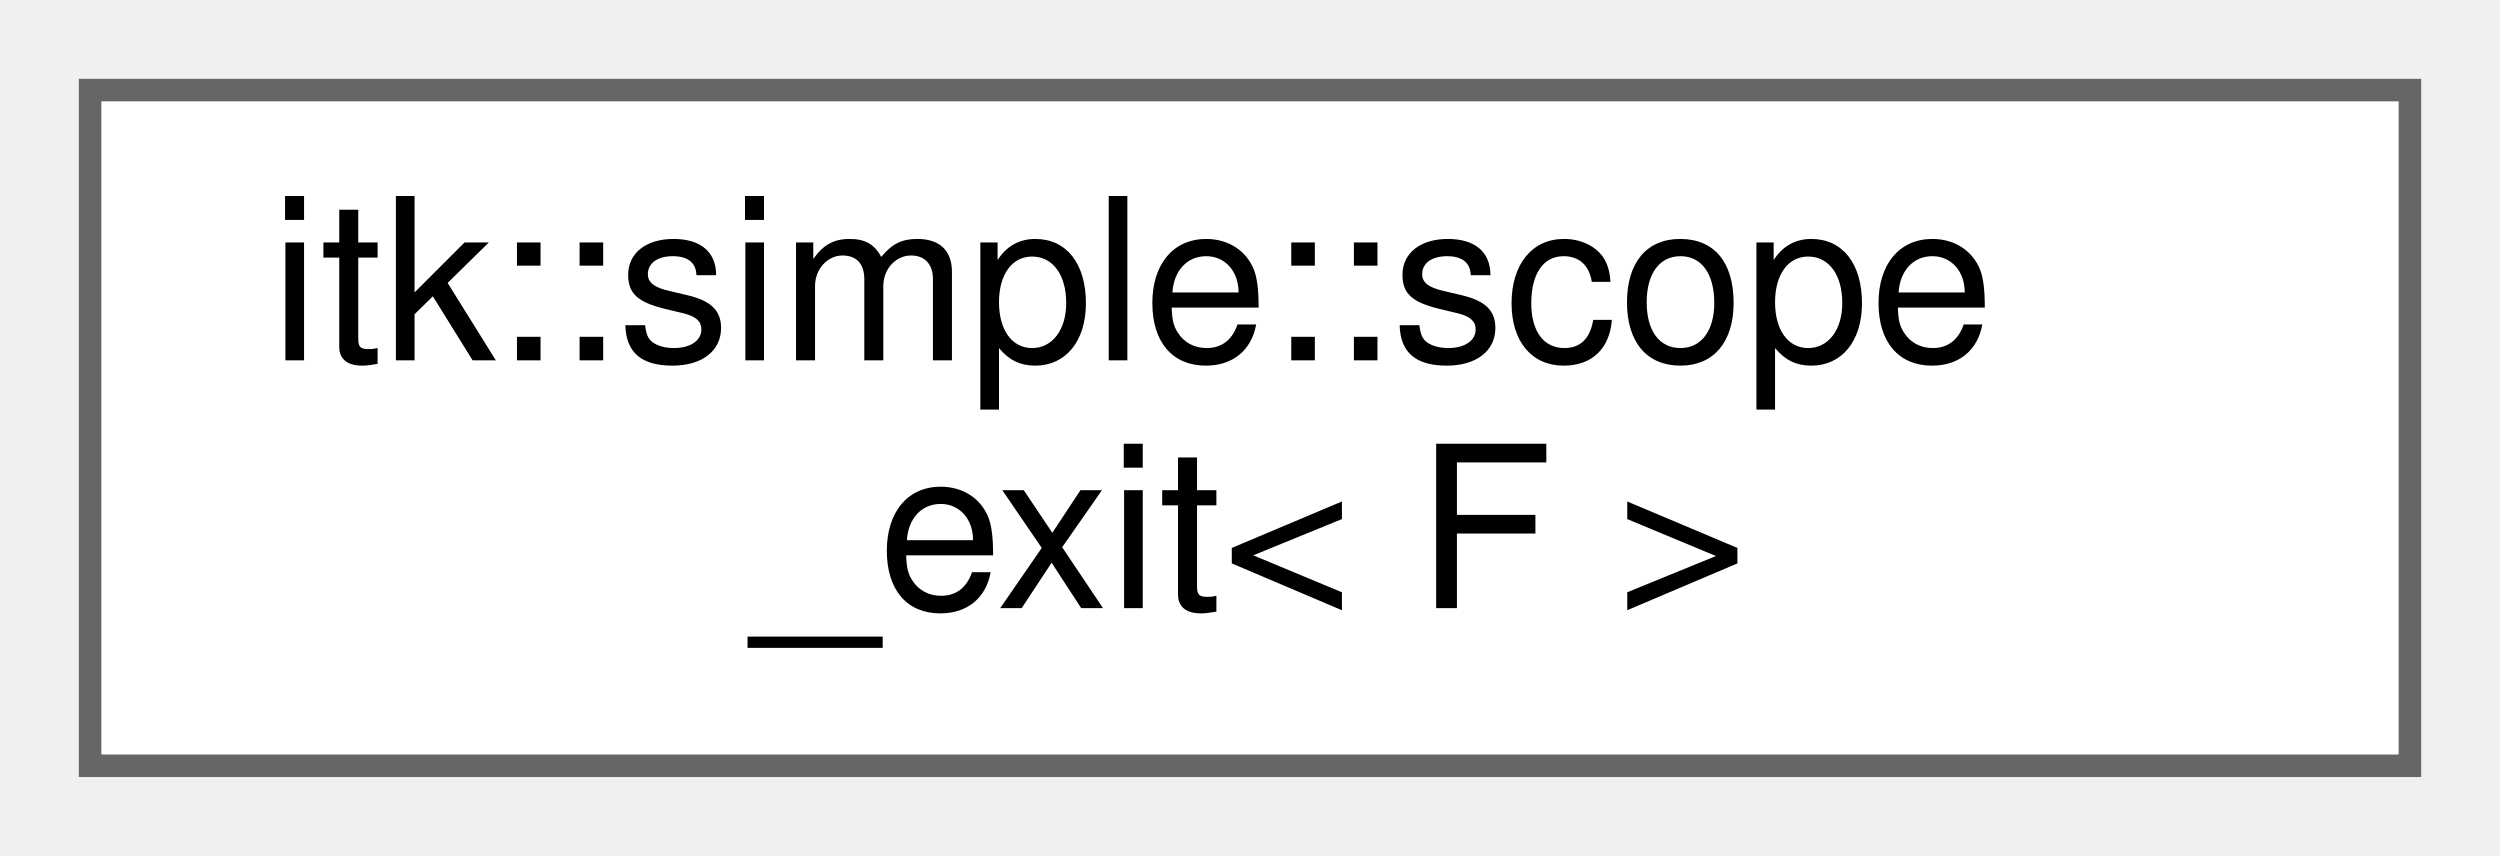
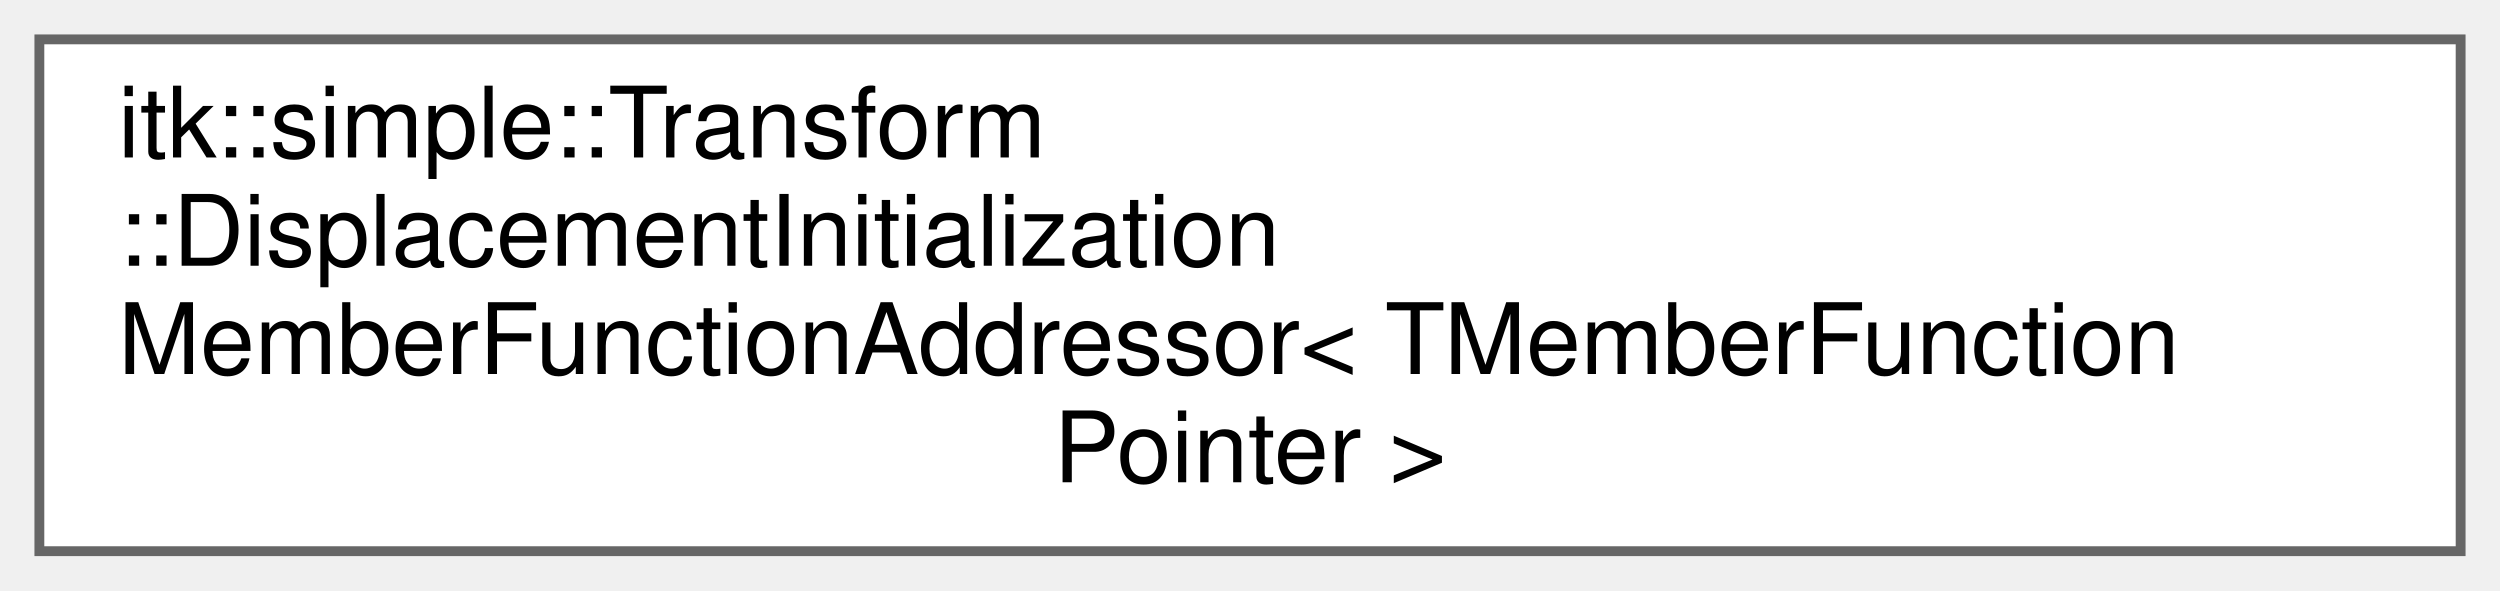
- <svg xmlns="http://www.w3.org/2000/svg" xmlns:xlink="http://www.w3.org/1999/xlink" width="111pt" height="38pt" viewBox="0.00 0.00 111.00 38.00">
-   <g id="graph0" class="graph" transform="scale(1 1) rotate(0) translate(4 34)">
+ <svg xmlns="http://www.w3.org/2000/svg" xmlns:xlink="http://www.w3.org/1999/xlink" width="254pt" height="60pt" viewBox="0.00 0.00 254.00 60.00">
+   <g id="graph0" class="graph" transform="scale(1 1) rotate(0) translate(4 56)">
    <g id="Node000000" class="node">
      <g id="a_Node000000">
-         <a xlink:href="structitk_1_1simple_1_1scope__exit.html" target="_top" xlink:title=" ">
-           <polygon fill="white" stroke="#666666" points="103,-30 0,-30 0,0 103,0 103,-30" />
-           <text text-anchor="start" x="8" y="-18" font-family="Helvetica,sans-Serif" font-size="10.00">itk::simple::scope</text>
-           <text text-anchor="middle" x="51.5" y="-7" font-family="Helvetica,sans-Serif" font-size="10.00">_exit&lt; F &gt;</text>
+         <a xlink:href="structitk_1_1simple_1_1Transform_1_1DisplacementInitializationMemberFunctionAddressor.html" target="_top" xlink:title=" ">
+           <polygon fill="white" stroke="#666666" points="246,-52 0,-52 0,0 246,0 246,-52" />
+           <text text-anchor="start" x="8" y="-40" font-family="Helvetica,sans-Serif" font-size="10.00">itk::simple::Transform</text>
+           <text text-anchor="start" x="8" y="-29" font-family="Helvetica,sans-Serif" font-size="10.00">::DisplacementInitialization</text>
+           <text text-anchor="start" x="8" y="-18" font-family="Helvetica,sans-Serif" font-size="10.00">MemberFunctionAddressor&lt; TMemberFunction</text>
+           <text text-anchor="middle" x="123" y="-7" font-family="Helvetica,sans-Serif" font-size="10.00">Pointer &gt;</text>
        </a>
      </g>
    </g>
  </g>
</svg>
